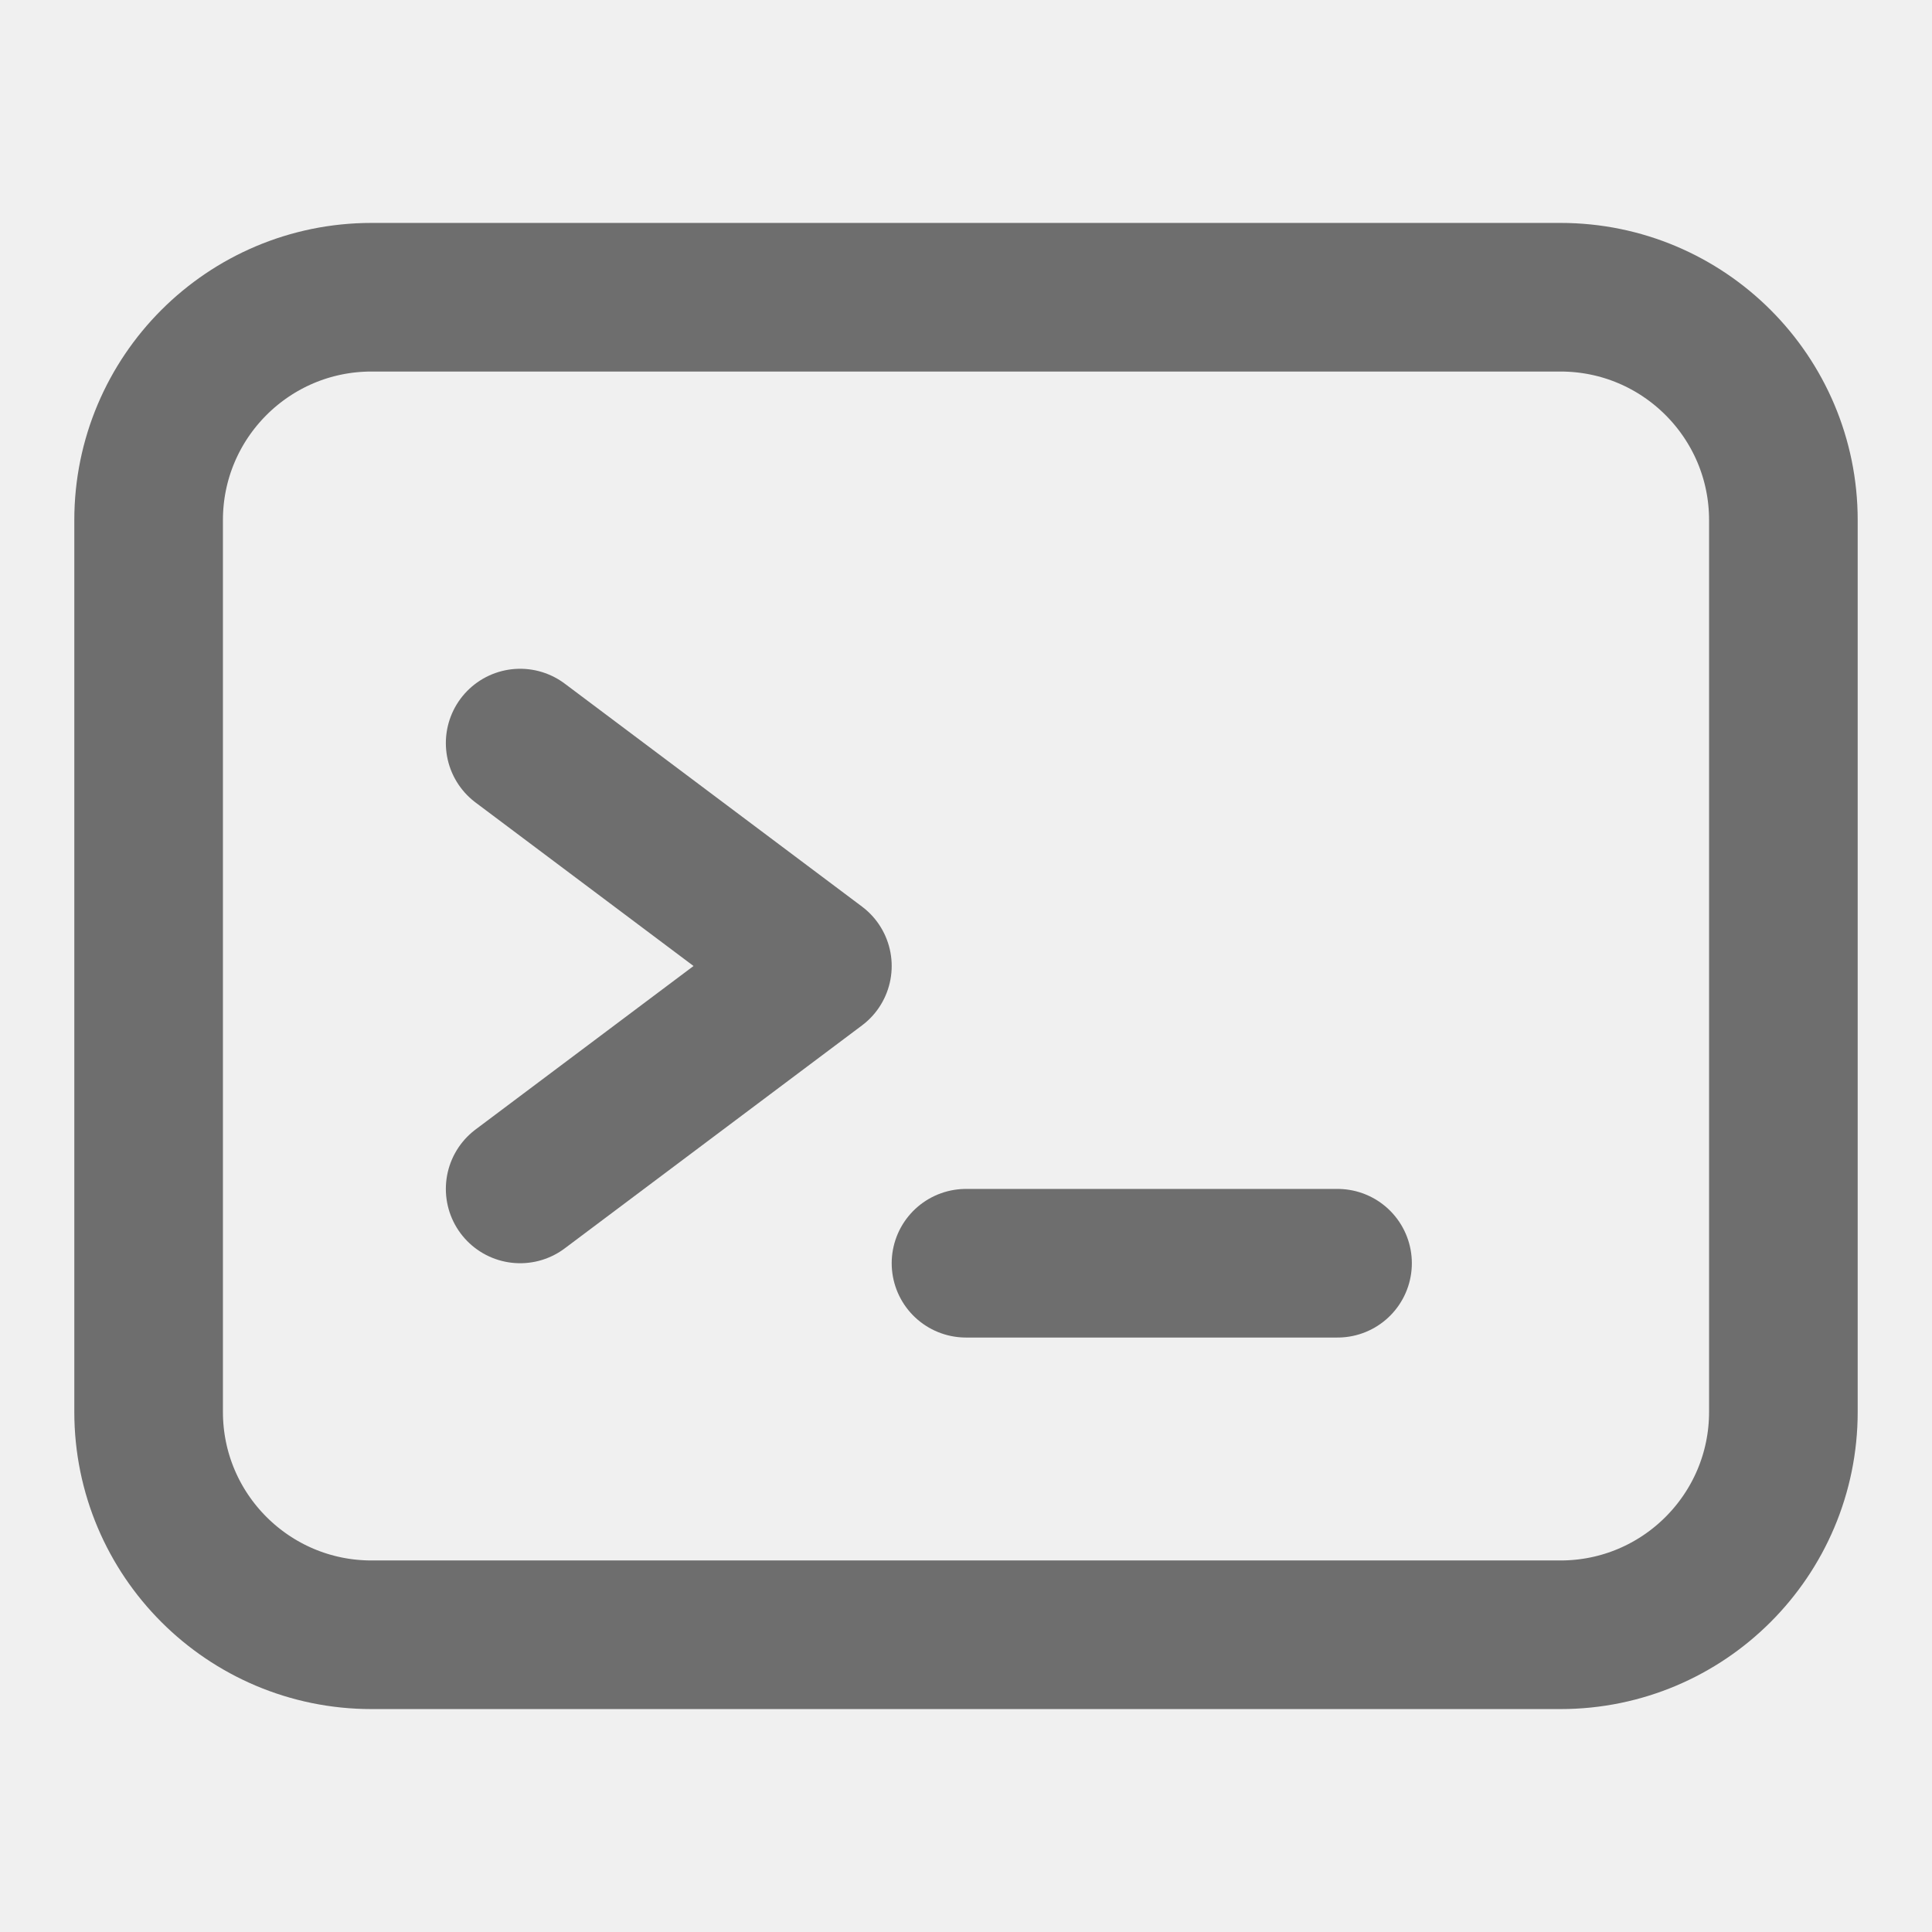
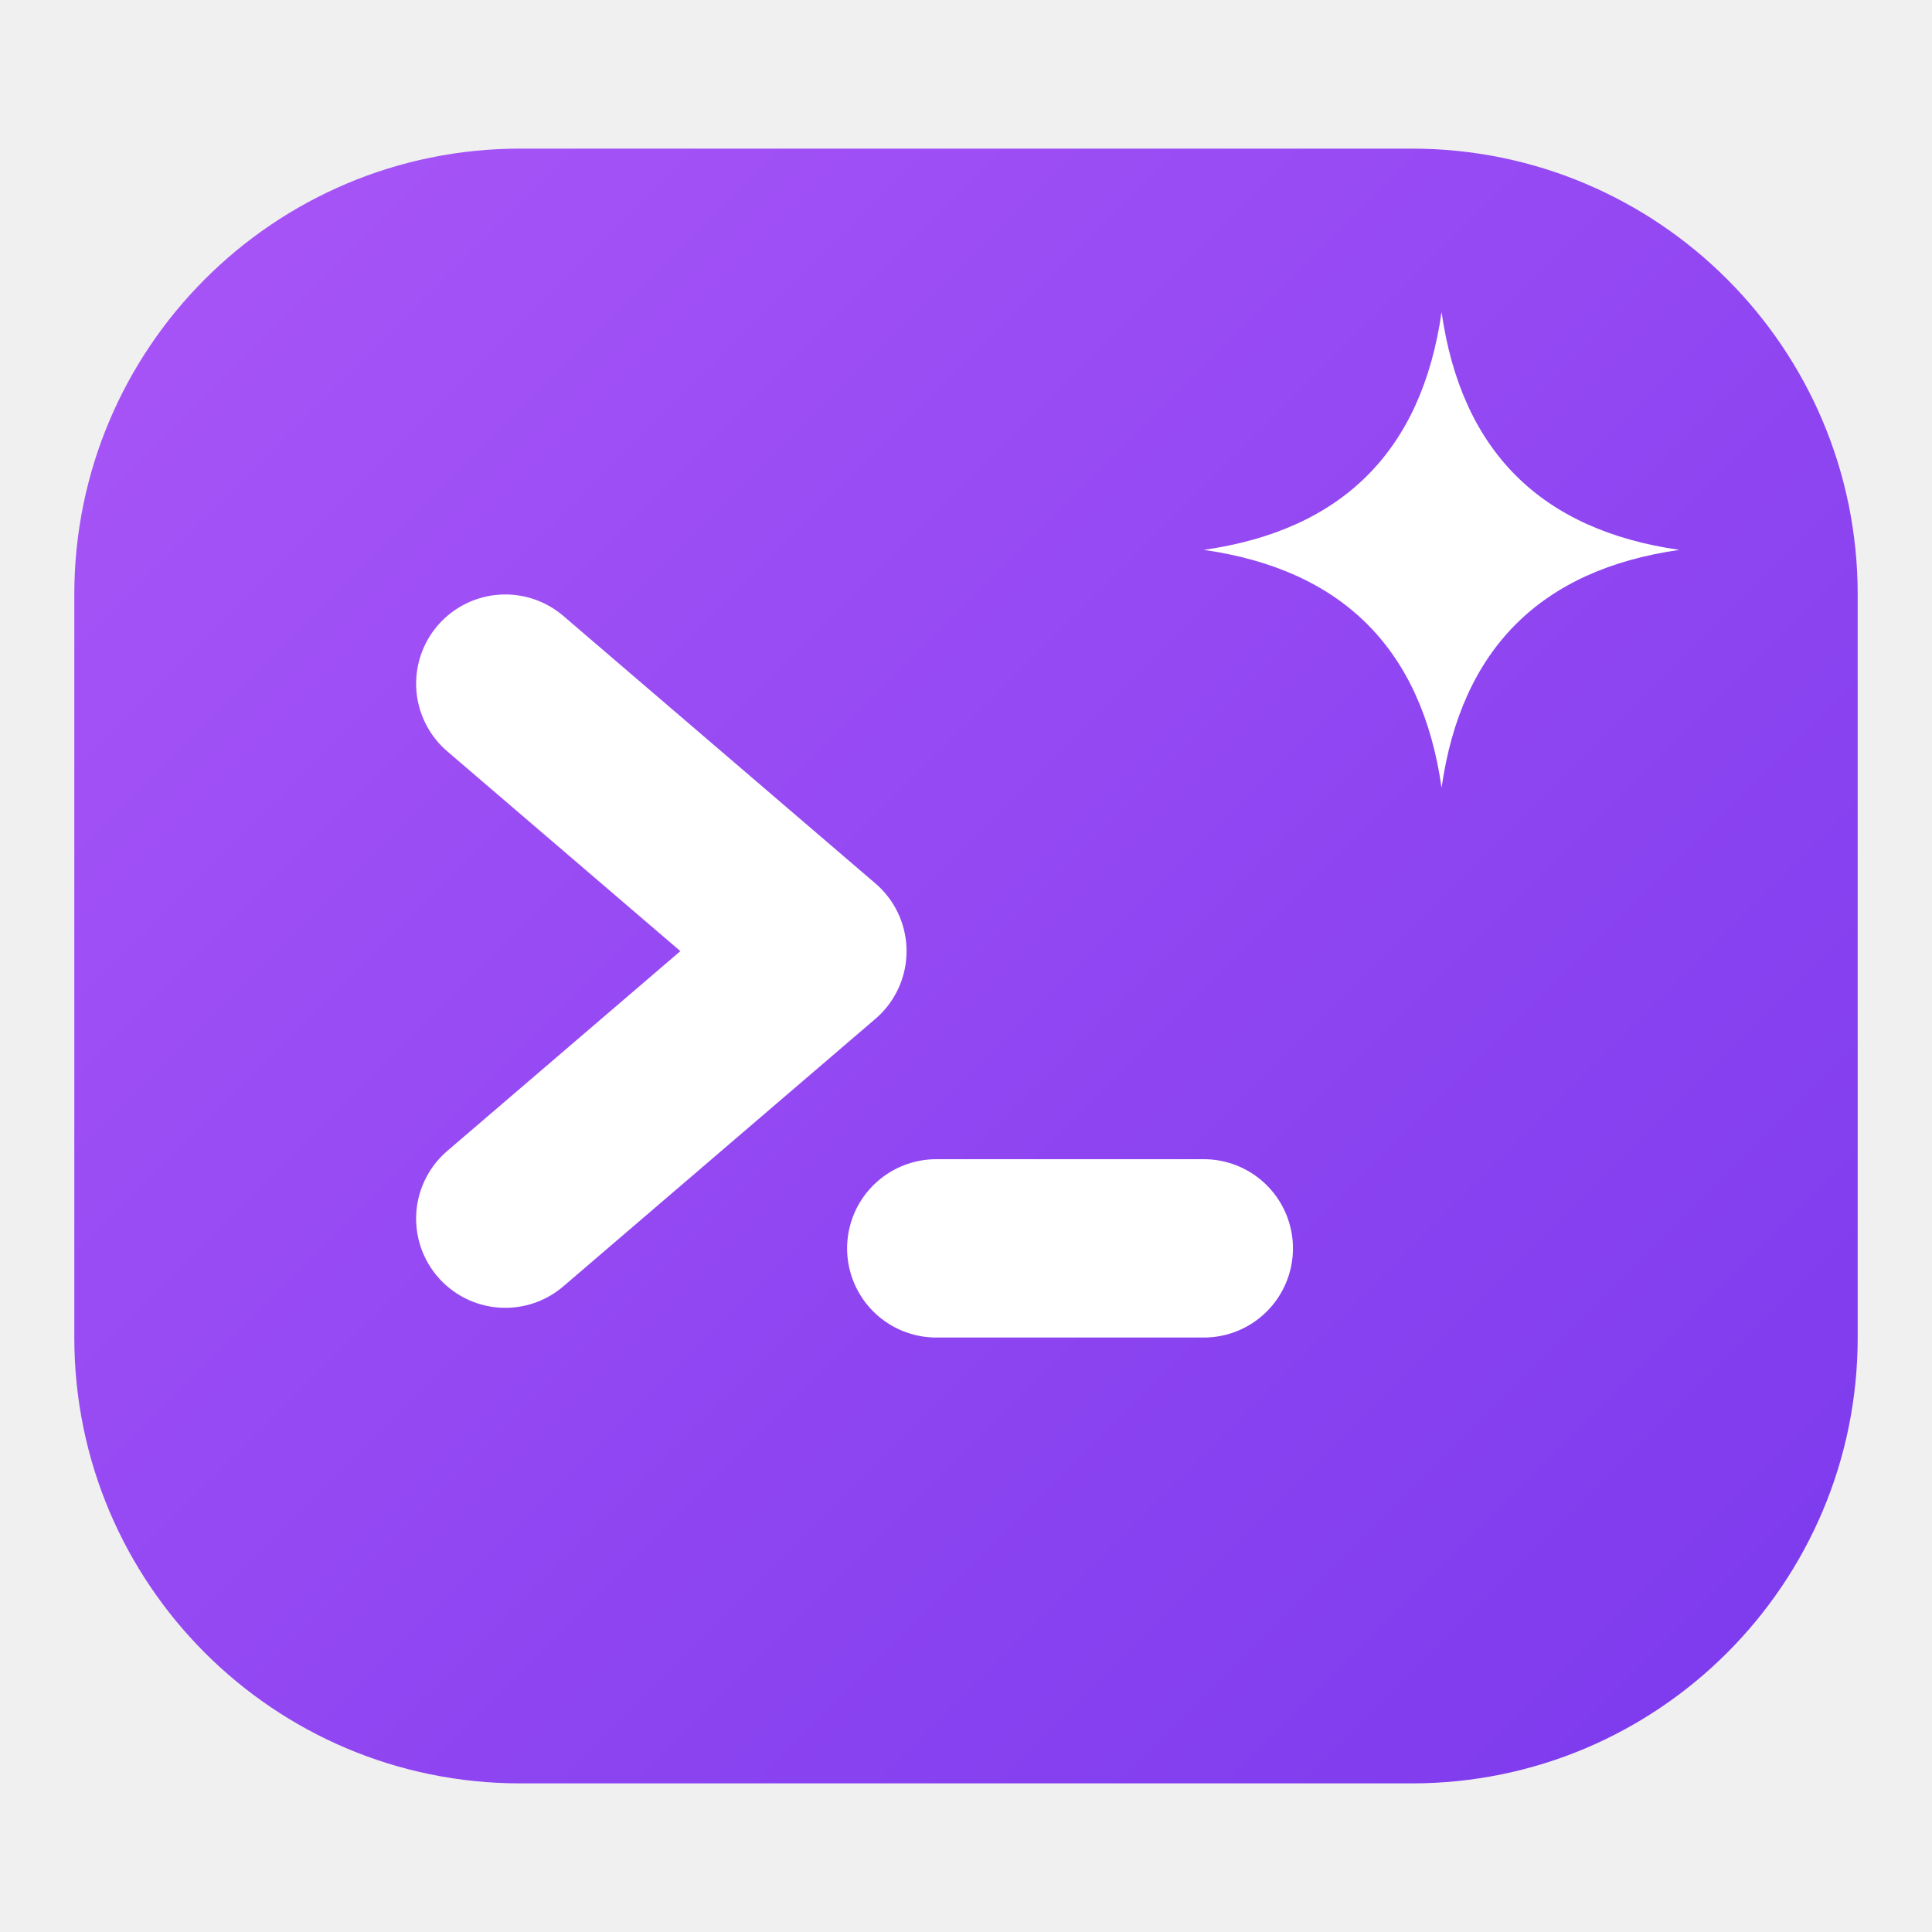
<svg xmlns="http://www.w3.org/2000/svg" width="13" height="13" viewBox="0 0 13 13" fill="none">
-   <rect x="1" y="2" width="11" height="9" rx="1.5" stroke="#6E6E6E" stroke-width="1" />
-   <path d="M3.5 5L5.5 6.5L3.5 8" stroke="#6E6E6E" stroke-width="1" stroke-linecap="round" stroke-linejoin="round" />
-   <path d="M6.5 8.5H9" stroke="#6E6E6E" stroke-width="1" stroke-linecap="round" />
+   <defs>
+     <linearGradient id="cad" x1="1" y1="1" x2="12" y2="12" gradientUnits="userSpaceOnUse">
+       <stop stop-color="#A855F7" />
+       <stop offset="1" stop-color="#7C3AED" />
+     </linearGradient>
+   </defs>
+   <rect x="0.5" y="1" width="12" height="11" rx="3" fill="url(#cad)" />
+   <path d="M3.4 4.6L5.5 6.4L3.4 8.2" stroke="#FFFFFF" stroke-width="1.2" stroke-linecap="round" stroke-linejoin="round" />
+   <path d="M6.3 8.4H8.1" stroke="#FFFFFF" stroke-width="1.2" stroke-linecap="round" />
+   <path d="M9.7 2.1Q9.9 3.5 11.3 3.7Q9.9 3.9 9.7 5.3Q9.5 3.9 8.1 3.7Q9.5 3.5 9.7 2.1Z" fill="#FFFFFF" />
</svg>
